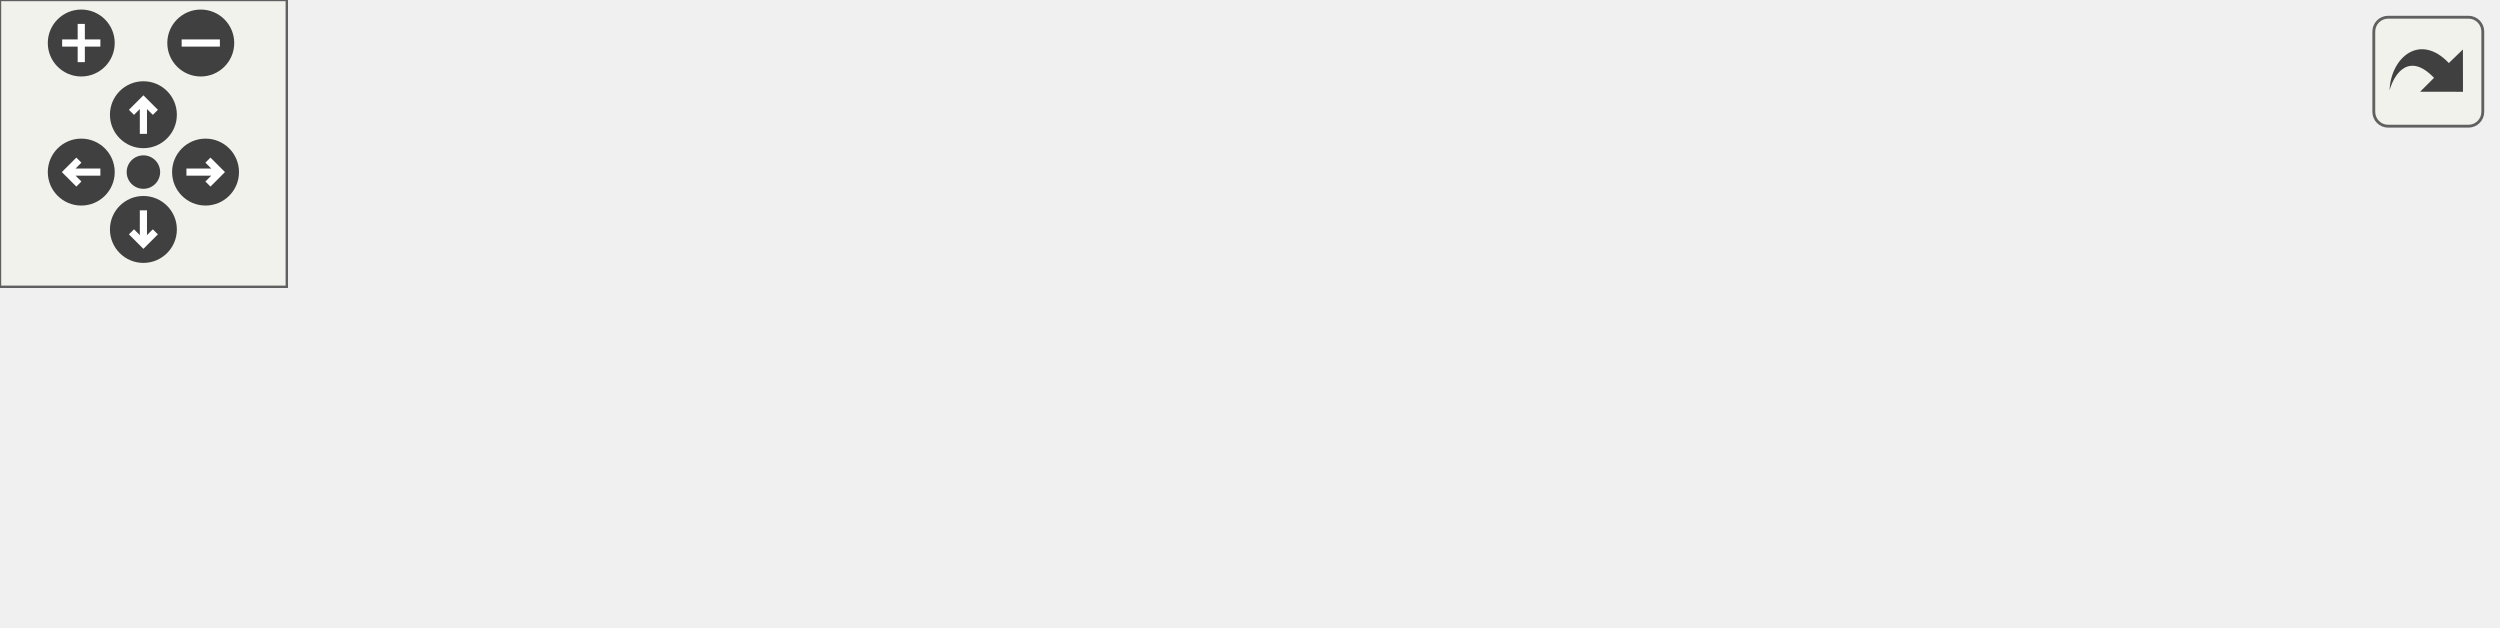
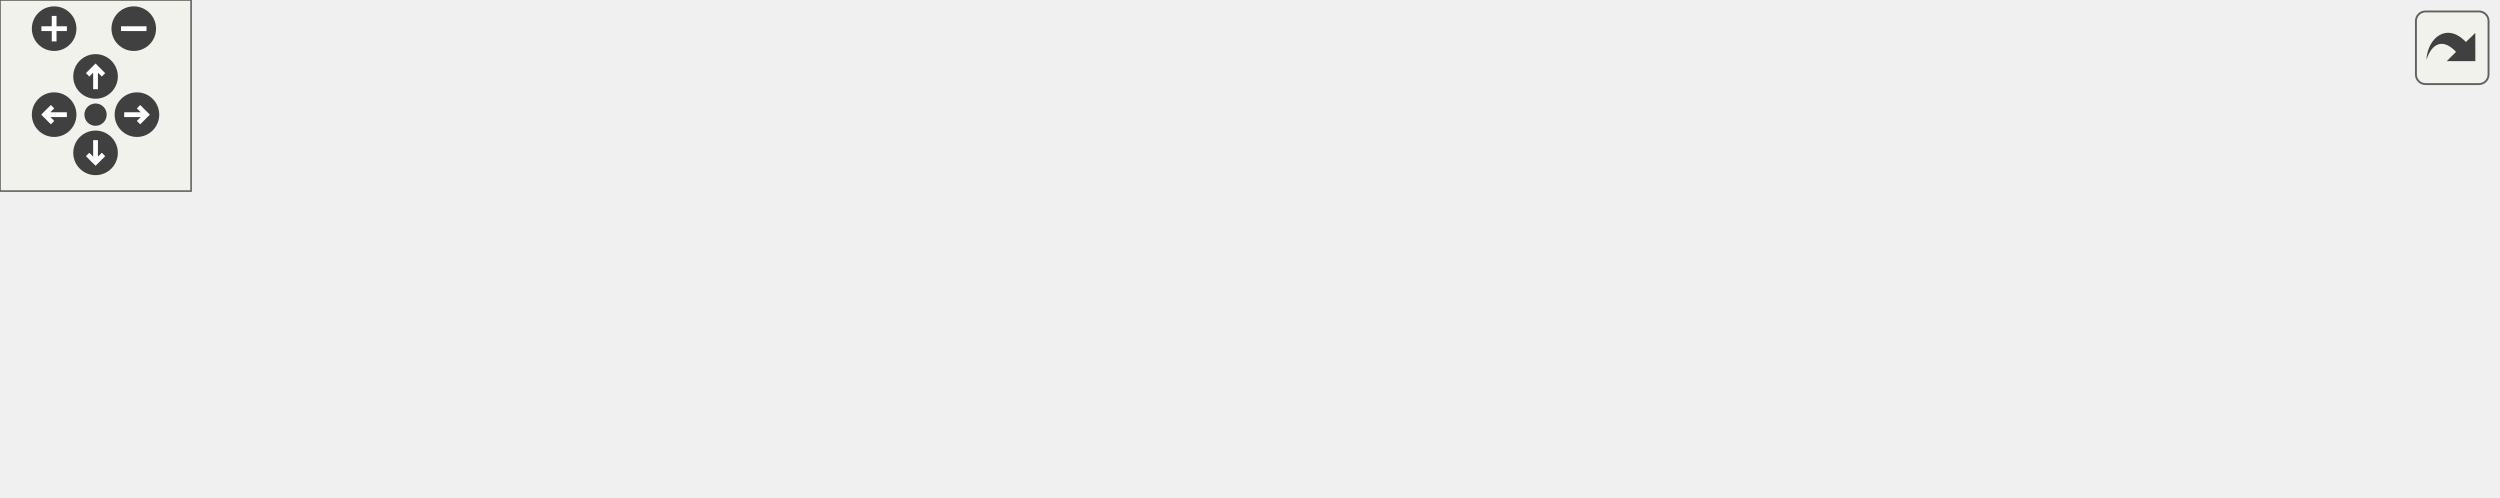
<svg xmlns="http://www.w3.org/2000/svg" xmlns:xlink="http://www.w3.org/1999/xlink" id="main" version="1.1" xml:space="preserve">
  <style type="text/css">
.edge:hover path { stroke: red; }
.edge:hover polygon { stroke: red; fill: red; }
</style>
  <defs>
    <circle id="rim" cx="0" cy="0" r="7" />
    <circle id="rim2" cx="0" cy="0" r="3.5" />
    <g id="zoomPlus">
      <use xlink:href="#rim" fill="#404040">
        <set attributeName="fill" to="#808080" begin="zoomplus.mouseover" end="zoomplus.mouseout" />
      </use>
      <path d="M-4,0h8M0,-4v8" fill="none" stroke="white" stroke-width="1.5" pointer-events="none" />
    </g>
    <g id="zoomMin">
      <use xlink:href="#rim" fill="#404040">
        <set attributeName="fill" to="#808080" begin="zoomminus.mouseover" end="zoomminus.mouseout" />
      </use>
      <path d="M-4,0h8" fill="none" stroke="white" stroke-width="1.5" pointer-events="none" />
    </g>
    <g id="dirArrow">
      <path fill="none" stroke="white" stroke-width="1.5" d="M0,-3.0v7 M-2.5,-0.5L0,-3.0L2.5,-0.5" />
    </g>
    <g id="resetDef">
      <use xlink:href="#rim2" fill="#404040">
        <set attributeName="fill" to="#808080" begin="reset.mouseover" end="reset.mouseout" />
      </use>
    </g>
  </defs>
  <svg id="graph" class="graph">
    <g id="viewport">
      <g id="node1" class="node">
        <g id="a_node1">
          <a xlink:title=" ">
-             <polygon fill="#bfbfbf" stroke="black" points="451,-38.5 451,-57.5 522,-57.5 522,-38.5 451,-38.5" />
-             <text text-anchor="middle" x="486.5" y="-45.5" font-family="Helvetica,sans-Serif" font-size="10.00">str_buf_init</text>
+             <polygon fill="#bfbfbf" stroke="black" points="713,-38.5 713,-57.5 784,-57.5 784,-38.5 713,-38.5" />
+             <text text-anchor="middle" x="748.5" y="-45.5" font-family="Helvetica,sans-Serif" font-size="10.00">str_buf_init</text>
          </a>
        </g>
      </g>
      <g id="node2" class="node">
        <g id="a_node2">
+           <a xlink:href="expand__dollar_8c.html#a6d96e914be2d2db42405f61048e85370" target="_top" xlink:title=" ">
+             <polygon fill="none" stroke="black" points="595,-76.5 595,-95.5 677,-95.5 677,-76.5 595,-76.5" />
+             <text text-anchor="middle" x="636" y="-83.5" font-family="Helvetica,sans-Serif" font-size="10.00">expand_valid</text>
+           </a>
+         </g>
+       </g>
+       <g id="edge1" class="edge">
+         <path fill="none" stroke="midnightblue" d="M709.78,-60.97C695.06,-66.03 678.48,-71.73 664.87,-76.41" />
+         <polygon fill="midnightblue" stroke="midnightblue" points="711.3,-64.15 719.62,-57.59 709.02,-57.53 711.3,-64.15" />
+       </g>
+       <g id="node5" class="node">
+         <g id="a_node5">
          <a xlink:href="expand__word_8c.html#a0ec378990f411456436a9bb6a71babfc" target="_top" xlink:title="Scans the word to dequote/expand and build correct output.">
            <polygon fill="none" stroke="black" points="214,-38.5 214,-57.5 296,-57.5 296,-38.5 214,-38.5" />
            <text text-anchor="middle" x="255" y="-45.5" font-family="Helvetica,sans-Serif" font-size="10.00">expand_word</text>
          </a>
        </g>
      </g>
-       <g id="edge1" class="edge">
-         <path fill="none" stroke="midnightblue" d="M447.41,-60.23C437.01,-63.02 425.67,-65.59 415,-67 378.43,-71.84 368.61,-71.51 332,-67 316.88,-65.14 300.44,-61.27 286.74,-57.51" />
-         <polygon fill="midnightblue" stroke="midnightblue" points="448.37,-63.59 457.03,-57.5 446.46,-56.86 448.37,-63.59" />
+       <g id="edge7" class="edge">
+         <path fill="none" stroke="midnightblue" d="M702.8,-48C607.83,-48 387.21,-48 296.28,-48" />
+         <polygon fill="midnightblue" stroke="midnightblue" points="702.94,-51.5 712.94,-48 702.94,-44.5 702.94,-51.5" />
      </g>
-       <g id="node5" class="node">
-         <g id="a_node5">
-           <a xlink:href="expand__dollar_8c.html#ac3e15865744ed2c1300a5cb96f24e33d" target="_top" xlink:title="Manages all possibilities with expand : $?, known and unknown env variable.">
-             <polygon fill="none" stroke="black" points="332,-38.5 332,-57.5 415,-57.5 415,-38.5 332,-38.5" />
-             <text text-anchor="middle" x="373.5" y="-45.5" font-family="Helvetica,sans-Serif" font-size="10.00">handle_dollar</text>
+       <g id="node8" class="node">
+         <g id="a_node8">
+           <a xlink:href="lexer__word_8c.html#a4093905b7d1dfe02710752ee5da8fe01" target="_top" xlink:title="Lexes the string to create a WORD token.">
+             <polygon fill="none" stroke="black" points="605.5,-0.5 605.5,-19.5 666.5,-19.5 666.5,-0.5 605.5,-0.5" />
+             <text text-anchor="middle" x="636" y="-7.5" font-family="Helvetica,sans-Serif" font-size="10.00">lex_word</text>
          </a>
        </g>
      </g>
+       <g id="edge8" class="edge">
+         <path fill="none" stroke="midnightblue" d="M709.78,-35.03C695.06,-29.97 678.48,-24.27 664.87,-19.59" />
+         <polygon fill="midnightblue" stroke="midnightblue" points="709.02,-38.47 719.62,-38.41 711.3,-31.85 709.02,-38.47" />
+       </g>
+       <g id="node3" class="node">
+         <g id="a_node3">
+           <a xlink:href="expand__dollar_8c.html#ac3e15865744ed2c1300a5cb96f24e33d" target="_top" xlink:title="Manages all possibilities with expand : $?, known and unknown env variable.">
+             <polygon fill="none" stroke="black" points="476,-76.5 476,-95.5 559,-95.5 559,-76.5 476,-76.5" />
+             <text text-anchor="middle" x="517.5" y="-83.5" font-family="Helvetica,sans-Serif" font-size="10.00">handle_dollar</text>
+           </a>
+         </g>
+       </g>
+       <g id="edge2" class="edge">
+         <path fill="none" stroke="midnightblue" d="M584.65,-86C576.1,-86 567.32,-86 559.06,-86" />
+         <polygon fill="midnightblue" stroke="midnightblue" points="584.91,-89.5 594.91,-86 584.91,-82.5 584.91,-89.5" />
+       </g>
+       <g id="node4" class="node">
+         <g id="a_node4">
+           <a xlink:href="expand__word_8c.html#a051bcabe3f6edf5f6d234199cea49f48" target="_top" xlink:title=" ">
+             <polygon fill="none" stroke="black" points="332,-76.5 332,-95.5 440,-95.5 440,-76.5 332,-76.5" />
+             <text text-anchor="middle" x="386" y="-83.5" font-family="Helvetica,sans-Serif" font-size="10.00">expand_word_loop</text>
+           </a>
+         </g>
+       </g>
+       <g id="edge3" class="edge">
+         <path fill="none" stroke="midnightblue" d="M465.86,-86C457.47,-86 448.76,-86 440.31,-86" />
+         <polygon fill="midnightblue" stroke="midnightblue" points="465.88,-89.5 475.88,-86 465.88,-82.5 465.88,-89.5" />
+       </g>
      <g id="edge4" class="edge">
-         <path fill="none" stroke="midnightblue" d="M440.88,-48C432.4,-48 423.57,-48 415.22,-48" />
-         <polygon fill="midnightblue" stroke="midnightblue" points="440.99,-51.5 450.99,-48 440.99,-44.5 440.99,-51.5" />
+         <path fill="none" stroke="midnightblue" d="M342.45,-73.46C324.9,-68.3 304.89,-62.4 288.54,-57.59" />
+         <polygon fill="midnightblue" stroke="midnightblue" points="341.87,-76.94 352.45,-76.41 343.84,-70.23 341.87,-76.94" />
      </g>
      <g id="node6" class="node">
        <g id="a_node6">
-           <a xlink:href="lexer__word_8c.html#a4093905b7d1dfe02710752ee5da8fe01" target="_top" xlink:title="Lexes the string to create a WORD token.">
-             <polygon fill="none" stroke="black" points="343,-0.5 343,-19.5 404,-19.5 404,-0.5 343,-0.5" />
-             <text text-anchor="middle" x="373.5" y="-7.5" font-family="Helvetica,sans-Serif" font-size="10.00">lex_word</text>
-           </a>
-         </g>
-       </g>
-       <g id="edge6" class="edge">
-         <path fill="none" stroke="midnightblue" d="M447.61,-35.03C432.82,-29.97 416.17,-24.27 402.5,-19.59" />
-         <polygon fill="midnightblue" stroke="midnightblue" points="446.9,-38.48 457.49,-38.41 449.16,-31.86 446.9,-38.48" />
-       </g>
-       <g id="node3" class="node">
-         <g id="a_node3">
          <a xlink:href="expand_8c.html#a53c53e75b0ad8c8888217cd918304b8b" target="_top" xlink:title="Iterate over every args and redir of each command to expand and dequote what needs to be.">
            <polygon fill="none" stroke="black" points="77,-38.5 77,-57.5 178,-57.5 178,-38.5 77,-38.5" />
            <text text-anchor="middle" x="127.5" y="-45.5" font-family="Helvetica,sans-Serif" font-size="10.00">expand_manager</text>
          </a>
        </g>
      </g>
-       <g id="edge2" class="edge">
+       <g id="edge5" class="edge">
        <path fill="none" stroke="midnightblue" d="M203.87,-48C195.45,-48 186.72,-48 178.3,-48" />
        <polygon fill="midnightblue" stroke="midnightblue" points="203.95,-51.5 213.95,-48 203.95,-44.5 203.95,-51.5" />
      </g>
-       <g id="node4" class="node">
-         <g id="a_node4">
+       <g id="node7" class="node">
+         <g id="a_node7">
          <a xlink:href="main_8c.html#a647f21a28344e1d9c643f4115516d7c9" target="_top" xlink:title=" ">
            <polygon fill="none" stroke="black" points="0,-19.5 0,-38.5 41,-38.5 41,-19.5 0,-19.5" />
            <text text-anchor="middle" x="20.5" y="-26.5" font-family="Helvetica,sans-Serif" font-size="10.00">main</text>
          </a>
        </g>
      </g>
-       <g id="edge3" class="edge">
+       <g id="edge6" class="edge">
        <path fill="none" stroke="midnightblue" d="M66.72,-37.18C57.53,-35.52 48.64,-33.91 41.2,-32.57" />
        <polygon fill="midnightblue" stroke="midnightblue" points="66.3,-40.66 76.77,-39 67.55,-33.78 66.3,-40.66" />
      </g>
-       <g id="edge5" class="edge">
-         <path fill="none" stroke="midnightblue" d="M321.54,-48C313.03,-48 304.32,-48 296.13,-48" />
-         <polygon fill="midnightblue" stroke="midnightblue" points="321.75,-51.5 331.75,-48 321.75,-44.5 321.75,-51.5" />
-       </g>
-       <g id="node7" class="node">
-         <g id="a_node7">
+       <g id="node9" class="node">
+         <g id="a_node9">
          <a xlink:href="lexer_8c.html#aced469451204cf536fd18b4cf94f6b91" target="_top" xlink:title="Global lexing function, that traverses readline's string and separate in tokens.">
-             <polygon fill="none" stroke="black" points="107,-0.5 107,-19.5 148,-19.5 148,-0.5 107,-0.5" />
-             <text text-anchor="middle" x="127.5" y="-7.5" font-family="Helvetica,sans-Serif" font-size="10.00">lexer</text>
+             <polygon fill="none" stroke="black" points="365.5,-0.5 365.5,-19.5 406.5,-19.5 406.5,-0.5 365.5,-0.5" />
+             <text text-anchor="middle" x="386" y="-7.5" font-family="Helvetica,sans-Serif" font-size="10.00">lexer</text>
          </a>
        </g>
      </g>
-       <g id="edge7" class="edge">
-         <path fill="none" stroke="midnightblue" d="M332.52,-10C279.5,-10 188,-10 148.08,-10" />
-         <polygon fill="midnightblue" stroke="midnightblue" points="332.58,-13.5 342.58,-10 332.58,-6.5 332.58,-13.5" />
+       <g id="edge9" class="edge">
+         <path fill="none" stroke="midnightblue" d="M594.86,-10C540.95,-10 447.25,-10 406.67,-10" />
+         <polygon fill="midnightblue" stroke="midnightblue" points="595.09,-13.5 605.09,-10 595.09,-6.5 595.09,-13.5" />
      </g>
-       <g id="edge8" class="edge">
-         <path fill="none" stroke="midnightblue" d="M96.84,-15.37C79.02,-18.59 56.83,-22.61 41.16,-25.44" />
-         <polygon fill="midnightblue" stroke="midnightblue" points="97.53,-18.8 106.75,-13.57 96.29,-11.91 97.53,-18.8" />
+       <g id="edge10" class="edge">
+         <path fill="none" stroke="midnightblue" d="M355.28,-11.55C283.33,-15.31 101.3,-24.83 41.14,-27.97" />
+         <polygon fill="midnightblue" stroke="midnightblue" points="355.65,-15.04 365.46,-11.02 355.29,-8.05 355.65,-15.04" />
      </g>
    </g>
  </svg>
  <g id="navigator" transform="translate(0 0)" fill="#404254">
    <rect fill="#f2f5e9" fill-opacity="0.5" stroke="#606060" stroke-width=".5" x="0" y="0" width="60" height="60" />
    <use id="zoomplus" xlink:href="#zoomPlus" x="17" y="9" />
    <use id="zoomminus" xlink:href="#zoomMin" x="42" y="9" />
    <use id="reset" xlink:href="#resetDef" x="30" y="36" />
    <g id="arrowUp" xlink:href="#dirArrow" transform="translate(30 24)">
      <use xlink:href="#rim" fill="#404040">
        <set attributeName="fill" to="#808080" begin="arrowUp.mouseover" end="arrowUp.mouseout" />
      </use>
      <path fill="none" stroke="white" stroke-width="1.5" d="M0,-3.0v7 M-2.5,-0.5L0,-3.0L2.5,-0.5" />
    </g>
    <g id="arrowRight" xlink:href="#dirArrow" transform="rotate(90) translate(36 -43)">
      <use xlink:href="#rim" fill="#404040">
        <set attributeName="fill" to="#808080" begin="arrowRight.mouseover" end="arrowRight.mouseout" />
      </use>
      <path fill="none" stroke="white" stroke-width="1.5" d="M0,-3.0v7 M-2.5,-0.5L0,-3.0L2.5,-0.5" />
    </g>
    <g id="arrowDown" xlink:href="#dirArrow" transform="rotate(180) translate(-30 -48)">
      <use xlink:href="#rim" fill="#404040">
        <set attributeName="fill" to="#808080" begin="arrowDown.mouseover" end="arrowDown.mouseout" />
      </use>
      <path fill="none" stroke="white" stroke-width="1.5" d="M0,-3.0v7 M-2.5,-0.5L0,-3.0L2.5,-0.5" />
    </g>
    <g id="arrowLeft" xlink:href="#dirArrow" transform="rotate(270) translate(-36 17)">
      <use xlink:href="#rim" fill="#404040">
        <set attributeName="fill" to="#808080" begin="arrowLeft.mouseover" end="arrowLeft.mouseout" />
      </use>
      <path fill="none" stroke="white" stroke-width="1.5" d="M0,-3.0v7 M-2.5,-0.5L0,-3.0L2.5,-0.5" />
    </g>
  </g>
  <svg viewBox="0 0 15 15" width="100%" height="30px" preserveAspectRatio="xMaxYMin meet">
    <g id="arrow_out" transform="scale(0.3 0.3)">
      <a xlink:href="parsing__helpers_8h_a2ff0766da574e4904598f3119c7d3749_icgraph_org.svg" target="_base">
        <rect id="button" ry="5" rx="5" y="6" x="6" height="38" width="38" fill="#f2f5e9" fill-opacity="0.5" stroke="#606060" stroke-width="1.0" />
        <path id="arrow" d="M 11.5,31.437 C 11.94,20.098 22.043,11.323 32.159,21.979 L 37.069,17.246 C 37.069,17.246 37.088,32 37.088,32 L 22.16,31.978 C 22.16,31.978 26.998,27.14 26.998,27.14 C 18.529,18.264 13.292,25.23 11.5,31.437 z" style="fill:#404040;" />
      </a>
    </g>
  </svg>
</svg>
